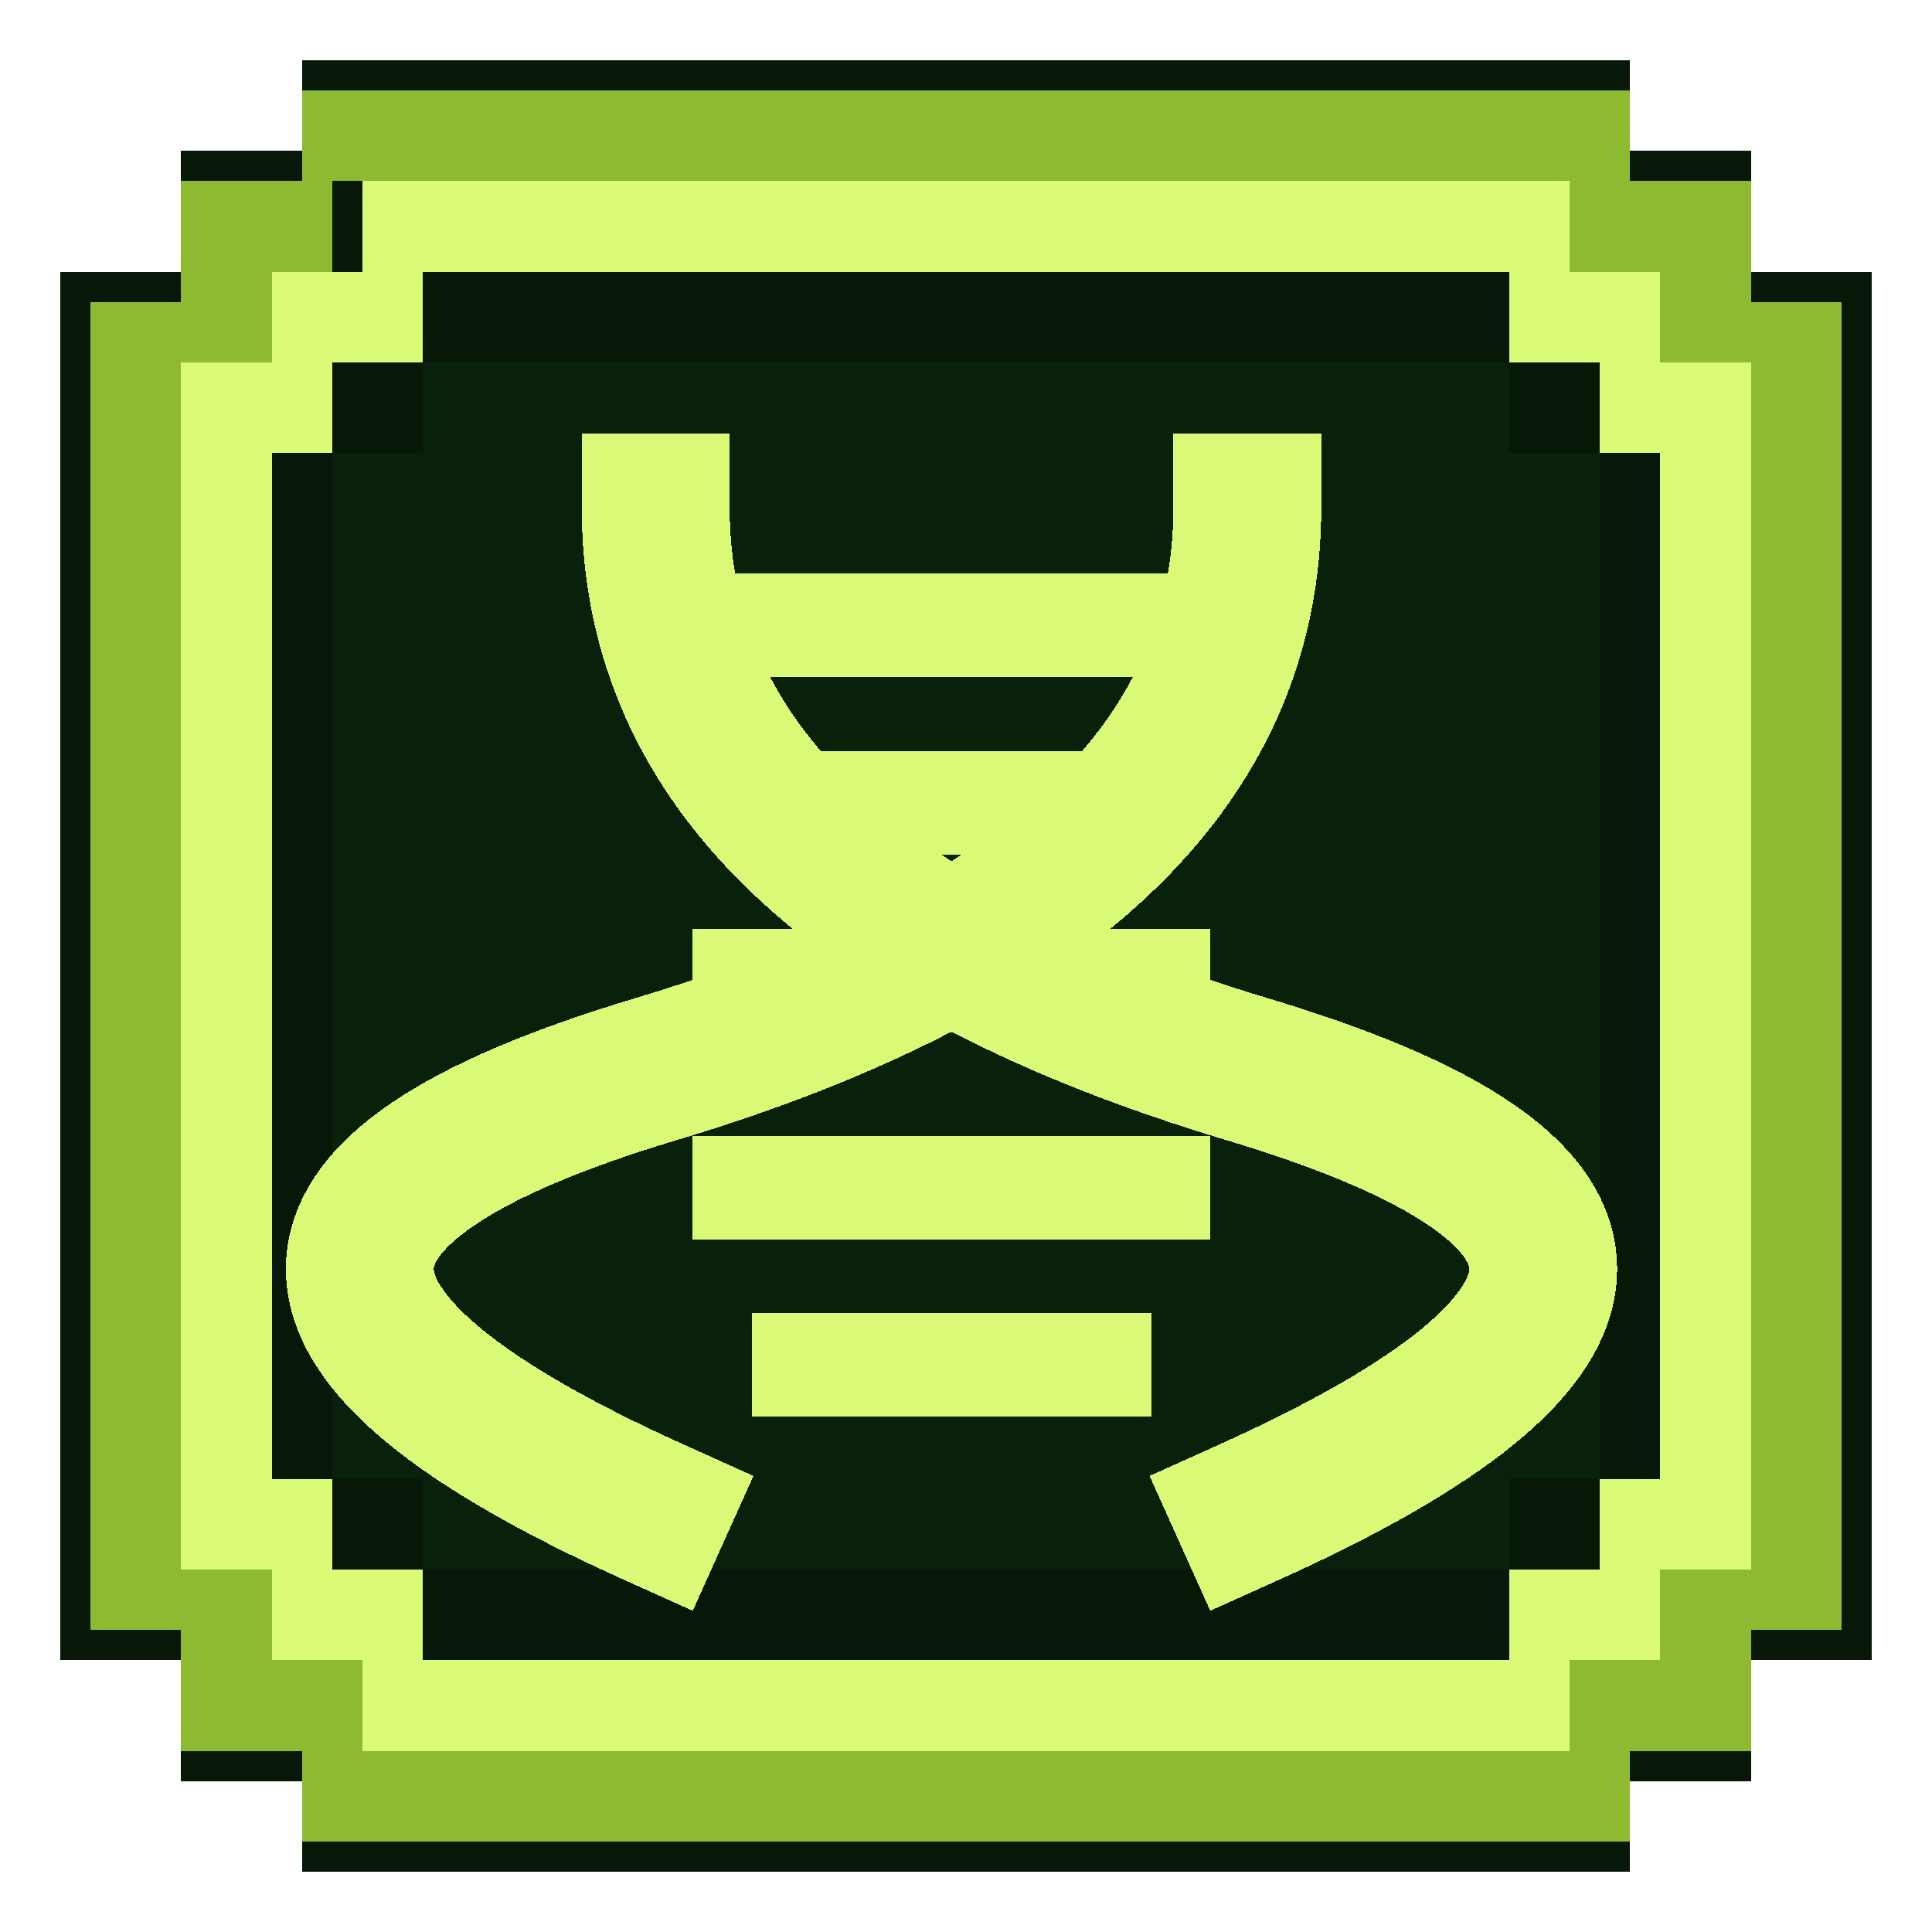
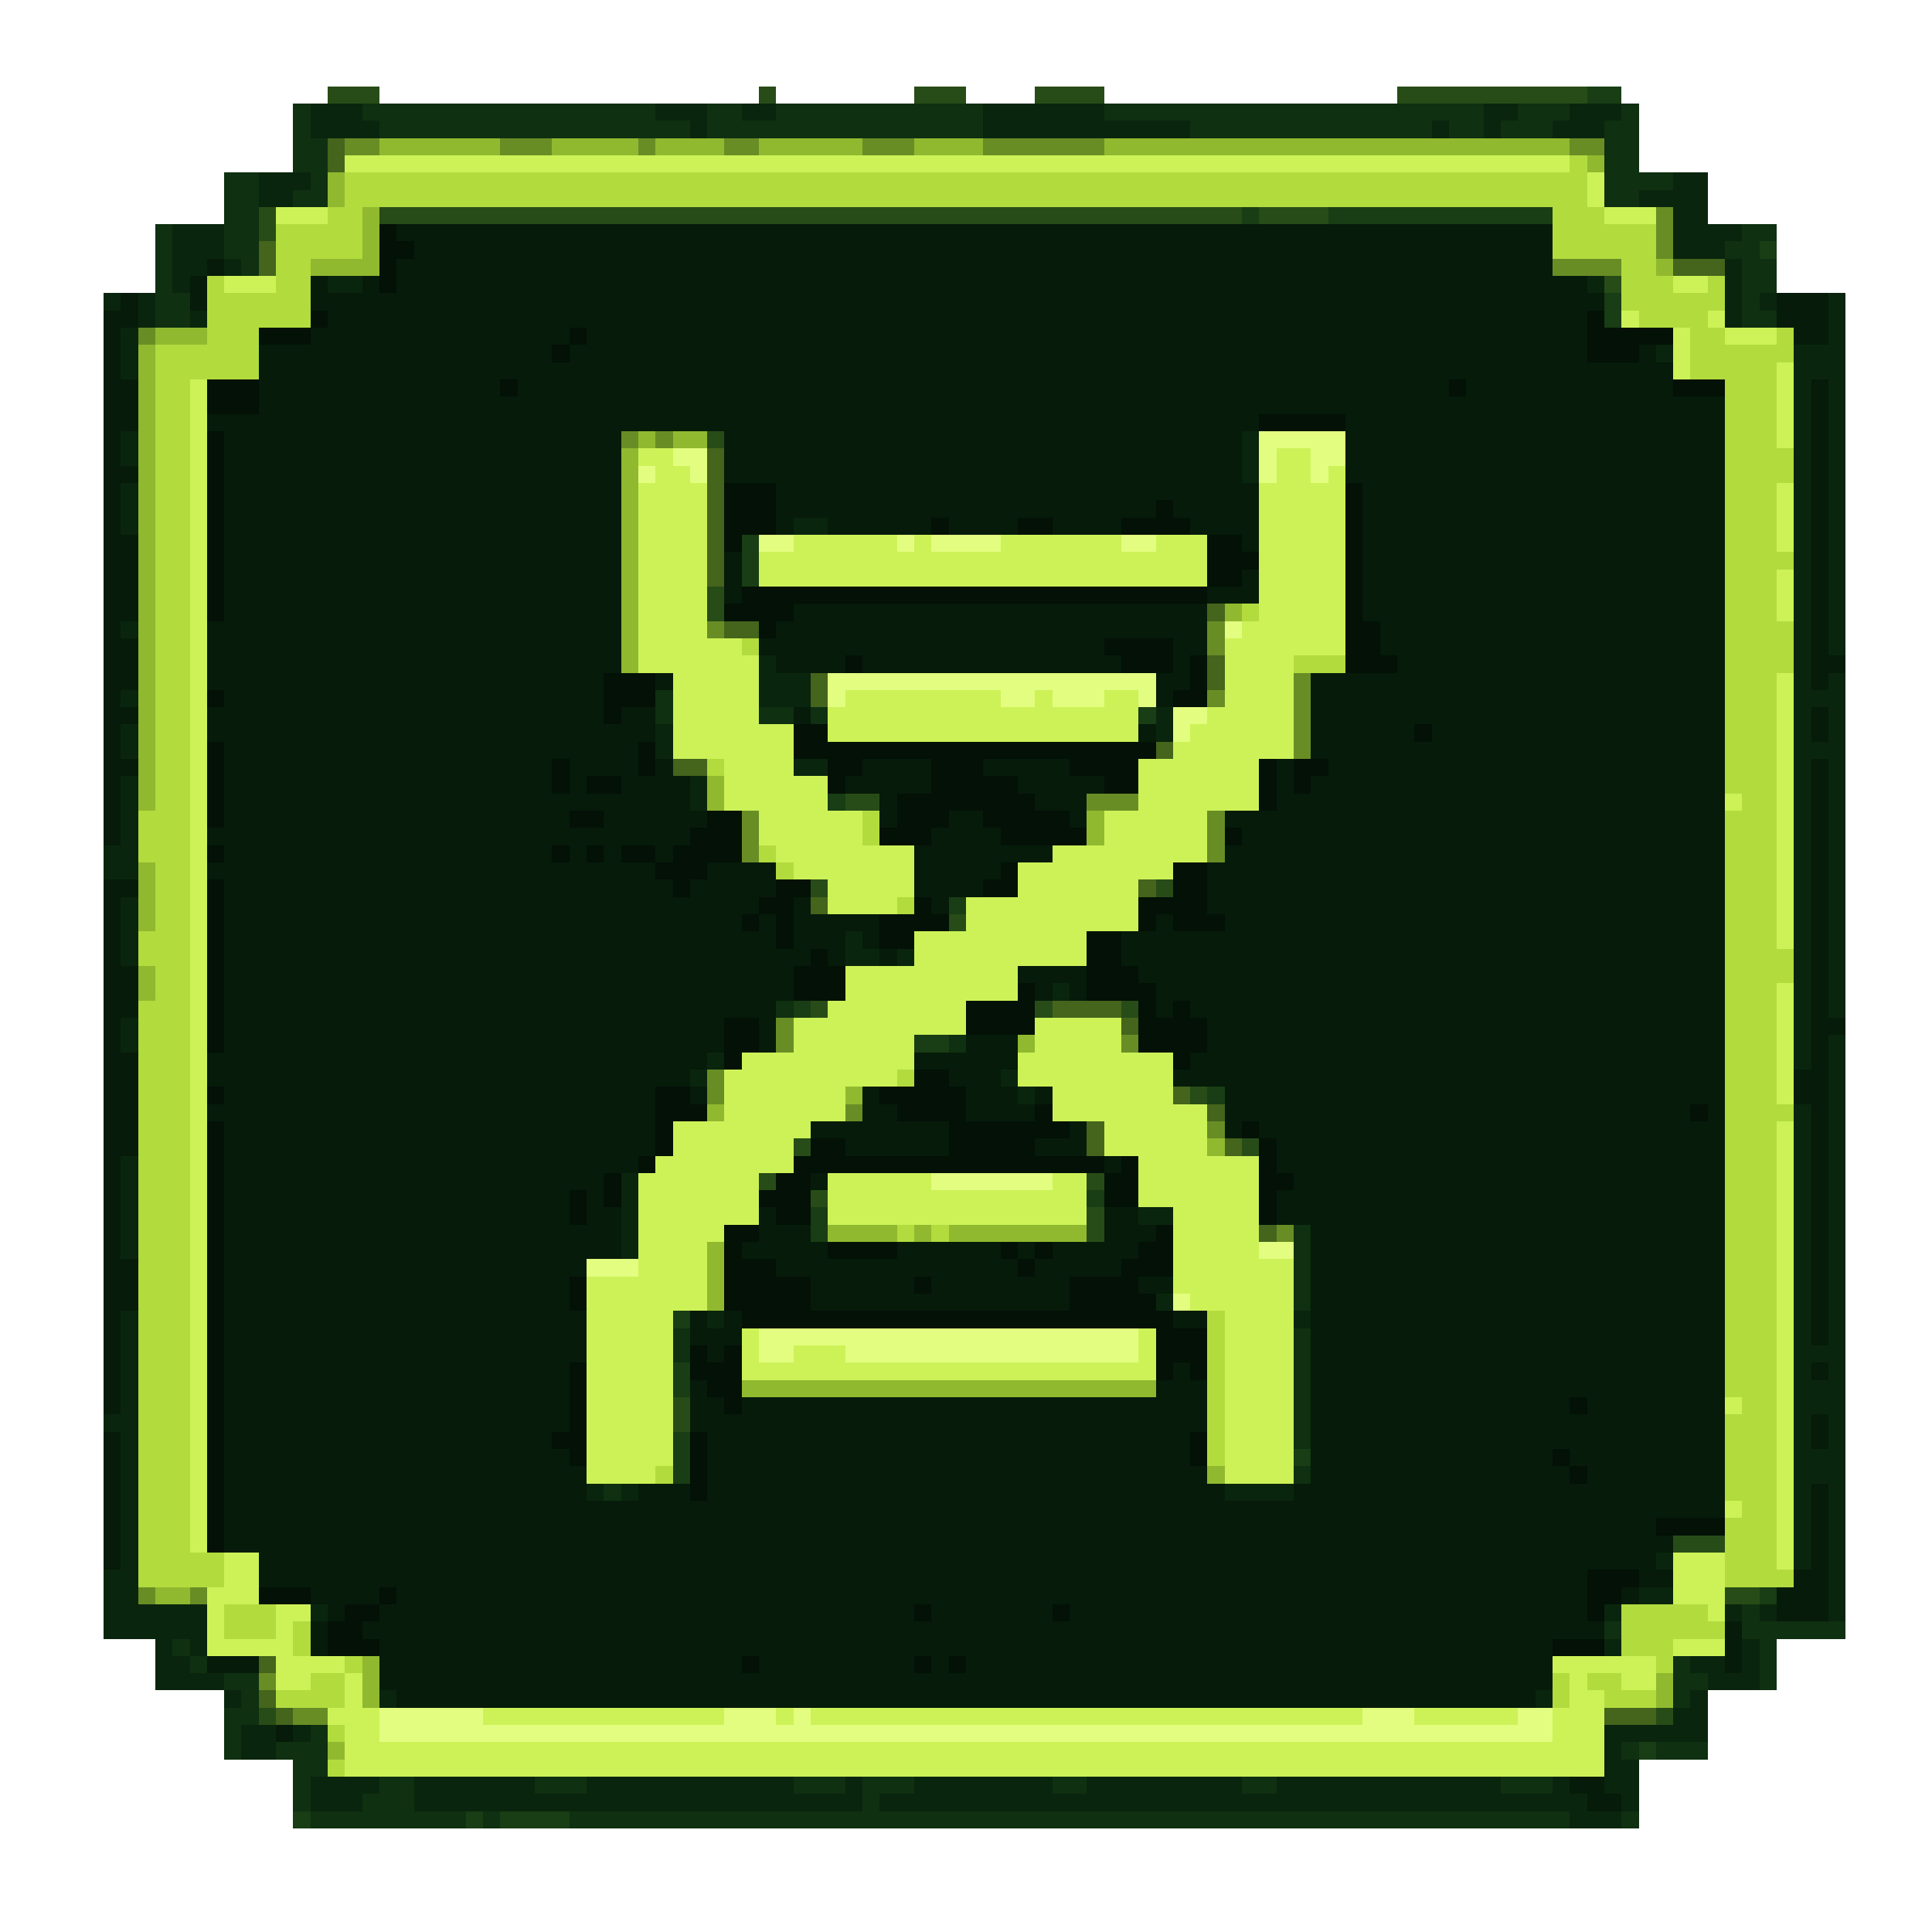
- <svg xmlns="http://www.w3.org/2000/svg" viewBox="0 0 64 64" role="img" aria-label="Биология" shape-rendering="crispEdges">
-   <path fill="#071809" d="M10 2h44v3h4v4h4v46h-4v4h-4v3H10v-3H6v-4H2V9h4V5h4z" />
-   <path fill="#8EBA32" d="M10 3h44v3h4v4h3v44h-3v4h-4v3H10v-3H6v-4H3V10h3V6h4zm1 3v3H9v3H6v40h3v3h3v3h40v-3h3v-3h3V12h-3V9h-3V6z" />
-   <path fill="#DBFB77" d="M12 6h40v3h3v3h3v40h-3v3h-3v3H12v-3H9v-3H6V12h3V9h3zm2 3v3h-3v3H9v34h2v3h3v3h36v-3h3v-3h2V15h-2v-3h-3V9z" />
-   <path fill="#09200B" d="M14 12h36v3h3v34h-3v3H14v-3h-3V15h3z" />
-   <g transform="translate(8 7) scale(.98)" fill="#D9F977" stroke-linejoin="miter" stroke-linecap="square">
-     <path d="M14 10q0 13 20 19T34 44M34 10q0 13-20 19t0 15" fill="none" stroke="#D9F977" stroke-width="5" />
-     <path d="M16 14h16M18 20h12M17 26h14M17 33h14M19 39h10" stroke="#D9F977" stroke-width="3.5" />
-   </g>
+ <svg xmlns="http://www.w3.org/2000/svg" viewBox="0 0 112 112" width="112" height="112" role="img" aria-label="Биология" shape-rendering="crispEdges">
+   <path fill="#031107" d="M22 13h1v1h-1zM22 14h2v1h-2zM22 15h1v2h-1zM18 18h1v1h-1zM92 18h1v1h-1zM15 19h3v1h-3zM33 19h1v1h-1zM92 19h5v1h-5zM32 20h1v1h-1zM92 20h3v1h-3zM29 22h1v1h-1zM84 22h1v1h-1zM97 22h3v1h-3zM12 22h3v2h-3zM73 24h5v1h-5zM67 29h1v1h-1zM42 28h3v3h-3zM54 30h1v1h-1zM59 30h2v1h-2zM65 30h4v1h-4zM42 31h1v1h-1zM70 31h2v1h-2zM70 32h3v1h-3zM70 33h2v1h-2zM43 34h27v1h-27zM12 25h1v11h-1zM78 28h1v8h-1zM42 35h4v1h-4zM44 36h1v1h-1zM78 36h2v2h-2zM64 37h4v1h-4zM49 38h1v1h-1zM65 38h3v1h-3zM78 38h3v1h-3zM69 38h1v2h-1zM35 39h3v2h-3zM12 40h1v1h-1zM68 40h2v1h-2zM35 41h1v1h-1zM46 42h2v1h-2zM82 42h1v1h-1zM46 43h21v1h-21zM37 43h1v2h-1zM48 44h2v1h-2zM54 44h3v1h-3zM62 44h4v1h-4zM75 44h2v1h-2zM32 44h1v2h-1zM34 45h2v1h-2zM48 45h1v1h-1zM54 45h5v1h-5zM64 45h2v1h-2zM75 45h1v1h-1zM73 44h1v3h-1zM52 46h8v1h-8zM12 43h1v5h-1zM33 47h2v1h-2zM41 47h2v1h-2zM52 47h3v1h-3zM57 47h5v1h-5zM40 48h3v1h-3zM51 48h3v1h-3zM58 48h5v1h-5zM71 48h1v1h-1zM12 49h1v1h-1zM32 49h1v1h-1zM34 49h1v1h-1zM36 49h2v1h-2zM39 49h4v1h-4zM38 50h3v1h-3zM58 50h1v1h-1zM68 50h2v2h-2zM39 51h1v1h-1zM45 51h2v1h-2zM57 51h2v1h-2zM44 52h2v1h-2zM53 52h1v1h-1zM66 52h4v1h-4zM43 53h1v1h-1zM51 53h4v1h-4zM66 53h1v1h-1zM68 53h3v1h-3zM45 53h1v2h-1zM51 54h2v1h-2zM63 54h2v2h-2zM47 55h1v1h-1zM63 56h3v1h-3zM46 56h3v2h-3zM59 57h1v1h-1zM63 57h4v1h-4zM66 58h1v1h-1zM68 58h1v1h-1zM56 58h4v2h-4zM12 51h1v10h-1zM42 59h2v2h-2zM66 59h4v2h-4zM42 61h1v1h-1zM68 61h1v1h-1zM53 62h2v1h-2zM12 63h1v1h-1zM38 63h2v1h-2zM51 63h5v1h-5zM38 64h3v1h-3zM52 64h4v1h-4zM60 64h1v1h-1zM98 64h1v1h-1zM55 65h7v1h-7zM72 65h1v1h-1zM38 65h1v2h-1zM47 66h2v1h-2zM55 66h5v1h-5zM73 66h1v2h-1zM37 67h1v1h-1zM46 67h18v1h-18zM65 67h1v1h-1zM45 68h2v1h-2zM73 68h2v1h-2zM35 68h1v2h-1zM64 68h2v2h-2zM44 69h3v1h-3zM33 69h1v2h-1zM73 69h1v2h-1zM45 70h2v1h-2zM42 71h2v1h-2zM67 71h1v1h-1zM42 72h1v1h-1zM48 72h4v1h-4zM58 72h1v1h-1zM60 72h1v1h-1zM66 72h2v1h-2zM42 73h3v1h-3zM59 73h1v1h-1zM65 73h3v1h-3zM53 74h1v1h-1zM62 74h4v1h-4zM33 74h1v2h-1zM42 74h5v2h-5zM62 75h5v1h-5zM43 76h25v1h-25zM67 77h3v2h-3zM40 78h1v1h-1zM42 78h1v1h-1zM40 79h3v1h-3zM67 79h1v1h-1zM69 79h1v1h-1zM41 80h2v1h-2zM42 81h1v1h-1zM91 81h1v1h-1zM33 79h1v4h-1zM32 83h2v1h-2zM69 83h1v2h-1zM33 84h1v1h-1zM90 84h1v1h-1zM91 85h1v1h-1zM40 83h1v4h-1zM96 88h4v1h-4zM12 65h1v25h-1zM92 91h3v1h-3zM15 92h3v1h-3zM22 92h1v1h-1zM92 92h2v1h-2zM20 93h2v1h-2zM53 93h1v1h-1zM61 93h1v1h-1zM92 93h1v1h-1zM19 94h2v1h-2zM19 95h3v1h-3zM90 95h3v1h-3zM43 96h1v1h-1zM53 96h1v1h-1zM55 96h1v1h-1z" />
+   <path fill="#061b0a" d="M23 13h67v1h-67zM24 14h66v1h-66zM12 15h1v1h-1zM23 15h67v1h-67zM18 16h1v1h-1zM21 16h1v1h-1zM23 16h69v1h-69zM11 16h1v2h-1zM7 17h1v1h-1zM18 17h75v1h-75zM103 17h3v2h-3zM6 18h2v1h-2zM19 18h73v1h-73zM18 19h15v1h-15zM34 19h58v1h-58zM104 19h2v1h-2zM15 20h17v1h-17zM33 20h59v1h-59zM95 20h1v1h-1zM6 19h1v3h-1zM15 21h82v1h-82zM15 22h14v1h-14zM30 22h54v1h-54zM85 22h12v1h-12zM15 23h85v1h-85zM6 22h2v3h-2zM12 24h61v1h-61zM6 25h1v2h-1zM78 24h22v4h-22zM42 25h30v3h-30zM6 27h2v1h-2zM45 28h28v1h-28zM45 29h22v1h-22zM68 29h5v1h-5zM6 28h1v3h-1zM45 30h1v1h-1zM48 30h6v1h-6zM55 30h4v1h-4zM61 30h4v1h-4zM69 30h4v1h-4zM72 31h1v1h-1zM72 33h1v1h-1zM42 32h1v3h-1zM70 34h3v1h-3zM13 25h23v11h-23zM79 28h21v8h-21zM6 31h2v5h-2zM46 35h24v1h-24zM6 36h1v1h-1zM45 36h25v1h-25zM105 22h1v16h-1zM80 36h20v2h-20zM44 37h20v1h-20zM68 37h2v1h-2zM12 36h24v3h-24zM45 38h4v1h-4zM50 38h15v1h-15zM68 38h1v1h-1zM81 38h19v1h-19zM105 38h2v1h-2zM6 37h2v3h-2zM12 39h23v1h-23zM38 39h1v1h-1zM67 39h2v1h-2zM105 39h1v1h-1zM6 40h1v1h-1zM13 40h22v1h-22zM67 40h1v1h-1zM76 39h24v3h-24zM6 41h2v1h-2zM12 41h23v1h-23zM36 41h2v1h-2zM46 41h1v1h-1zM105 41h1v2h-1zM12 42h26v1h-26zM66 42h1v1h-1zM76 42h6v1h-6zM83 42h17v1h-17zM6 42h1v2h-1zM13 43h24v1h-24zM76 43h24v1h-24zM6 44h2v1h-2zM33 44h4v1h-4zM38 44h1v1h-1zM50 44h4v1h-4zM57 44h5v1h-5zM77 44h23v1h-23zM13 44h19v2h-19zM74 44h1v2h-1zM33 45h1v1h-1zM36 45h4v1h-4zM49 45h5v1h-5zM59 45h5v1h-5zM76 45h24v1h-24zM13 46h27v1h-27zM60 46h3v1h-3zM74 46h26v1h-26zM51 46h1v2h-1zM13 47h20v1h-20zM35 47h6v1h-6zM55 47h2v1h-2zM62 47h1v1h-1zM71 47h29v1h-29zM6 45h1v4h-1zM12 48h28v1h-28zM54 48h4v1h-4zM72 48h28v1h-28zM13 49h19v1h-19zM33 49h1v1h-1zM35 49h1v1h-1zM38 49h1v1h-1zM53 49h8v1h-8zM71 49h29v1h-29zM12 50h26v1h-26zM41 50h4v1h-4zM53 50h5v1h-5zM6 51h2v1h-2zM13 51h26v1h-26zM40 51h5v1h-5zM53 51h4v1h-4zM70 50h30v3h-30zM13 52h31v1h-31zM46 52h1v1h-1zM54 52h1v1h-1zM13 53h30v1h-30zM44 53h1v1h-1zM46 53h5v1h-5zM67 53h1v1h-1zM71 53h29v1h-29zM13 54h32v1h-32zM46 54h3v1h-3zM50 54h1v1h-1zM6 52h1v4h-1zM65 54h35v2h-35zM13 55h34v1h-34zM48 55h1v1h-1zM51 55h1v1h-1zM59 56h4v1h-4zM66 56h34v1h-34zM13 56h33v2h-33zM60 57h1v1h-1zM62 57h1v1h-1zM67 57h33v1h-33zM105 44h1v15h-1zM6 56h2v3h-2zM13 58h32v1h-32zM67 58h1v1h-1zM69 58h31v1h-31zM105 59h2v1h-2zM6 59h1v2h-1zM13 59h29v2h-29zM44 59h1v2h-1zM70 59h30v2h-30zM56 60h3v1h-3zM105 60h1v2h-1zM12 61h29v1h-29zM53 61h6v1h-6zM69 61h31v1h-31zM12 62h28v1h-28zM55 62h3v1h-3zM68 62h32v1h-32zM104 62h2v2h-2zM13 63h25v1h-25zM40 63h1v1h-1zM50 63h1v1h-1zM56 63h3v1h-3zM60 63h1v1h-1zM71 63h29v1h-29zM12 64h26v1h-26zM50 64h2v1h-2zM56 64h4v1h-4zM71 64h27v1h-27zM99 64h1v1h-1zM47 65h8v1h-8zM62 65h1v1h-1zM71 65h1v1h-1zM73 65h27v1h-27zM6 61h2v6h-2zM13 65h25v2h-25zM49 66h6v1h-6zM60 66h3v1h-3zM74 66h26v2h-26zM13 67h24v1h-24zM64 67h1v1h-1zM13 68h22v1h-22zM47 68h1v1h-1zM75 68h25v1h-25zM34 69h1v1h-1zM13 69h20v2h-20zM74 69h26v2h-26zM34 70h2v1h-2zM44 70h1v1h-1zM64 70h2v1h-2zM44 71h3v1h-3zM64 71h3v1h-3zM6 67h1v6h-1zM13 71h23v2h-23zM43 72h5v1h-5zM52 72h6v1h-6zM59 72h1v1h-1zM61 72h5v1h-5zM13 73h21v1h-21zM45 73h14v1h-14zM60 73h5v1h-5zM47 74h6v1h-6zM54 74h8v1h-8zM66 74h2v1h-2zM6 73h2v3h-2zM13 74h20v2h-20zM47 75h15v1h-15zM40 76h1v1h-1zM42 76h1v1h-1zM68 76h2v1h-2zM105 64h1v14h-1zM40 77h3v1h-3zM13 76h21v3h-21zM41 78h1v1h-1zM68 79h1v1h-1zM105 79h1v1h-1zM76 71h24v10h-24zM40 80h1v1h-1zM67 80h3v1h-3zM6 76h1v6h-1zM40 81h2v1h-2zM43 81h27v1h-27zM76 81h15v1h-15zM92 81h8v1h-8zM13 79h20v4h-20zM40 82h30v1h-30zM76 82h24v2h-24zM105 82h1v2h-1zM13 83h19v1h-19zM41 83h28v2h-28zM13 84h20v1h-20zM76 84h14v1h-14zM91 84h9v1h-9zM41 85h29v1h-29zM76 85h15v1h-15zM92 85h8v1h-8zM13 85h21v2h-21zM37 86h3v1h-3zM41 86h30v1h-30zM75 86h25v1h-25zM13 87h87v1h-87zM13 88h83v1h-83zM13 89h84v1h-84zM6 83h1v8h-1zM105 86h1v5h-1zM15 90h81v1h-81zM15 91h77v1h-77zM95 91h2v1h-2zM104 91h2v1h-2zM18 92h4v1h-4zM23 92h69v1h-69zM94 92h1v1h-1zM103 92h3v2h-3zM19 93h1v1h-1zM22 93h31v1h-31zM54 93h7v1h-7zM62 93h30v1h-30zM21 94h72v1h-72zM18 94h1v2h-1zM22 95h68v1h-68zM100 94h1v3h-1zM12 96h3v1h-3zM22 96h21v1h-21zM44 96h9v1h-9zM54 96h1v1h-1zM56 96h34v1h-34zM22 97h68v1h-68zM23 98h66v1h-66zM16 100h1v1h-1zM91 103h2v1h-2zM92 104h2v1h-2z" />
+   <path fill="#0a250d" d="M18 6h3v1h-3zM38 6h3v1h-3zM43 6h2v1h-2zM57 6h7v1h-7zM86 6h2v1h-2zM91 6h3v1h-3zM18 7h4v1h-4zM40 7h1v1h-1zM57 7h12v1h-12zM83 7h1v1h-1zM86 7h1v1h-1zM90 7h3v1h-3zM15 10h3v1h-3zM97 10h2v1h-2zM15 11h2v1h-2zM95 11h4v1h-4zM97 12h2v1h-2zM97 13h4v1h-4zM10 13h3v2h-3zM97 14h3v1h-3zM10 15h2v1h-2zM13 15h1v1h-1zM10 16h1v1h-1zM19 16h2v1h-2zM92 16h1v1h-1zM6 17h1v1h-1zM102 17h1v1h-1zM100 15h1v4h-1zM8 17h1v2h-1zM11 18h1v1h-1zM106 17h1v3h-1zM96 20h1v1h-1zM7 19h1v3h-1zM104 20h3v2h-3zM7 25h1v2h-1zM72 25h1v3h-1zM7 28h1v3h-1zM46 30h2v1h-2zM7 36h1v1h-1zM106 22h1v16h-1zM44 38h1v1h-1zM104 22h1v18h-1zM106 39h1v1h-1zM44 39h3v2h-3zM7 40h1v1h-1zM104 40h3v1h-3zM67 41h1v2h-1zM104 41h1v2h-1zM106 41h1v2h-1zM7 42h1v2h-1zM38 42h1v2h-1zM104 43h3v1h-3zM46 44h2v1h-2zM40 45h1v2h-1zM7 45h1v4h-1zM6 49h2v2h-2zM49 54h1v1h-1zM7 52h1v4h-1zM49 55h2v1h-2zM52 55h1v1h-1zM61 57h1v1h-1zM106 44h1v15h-1zM7 59h1v2h-1zM104 44h1v18h-1zM41 61h1v1h-1zM40 62h1v1h-1zM58 62h1v1h-1zM59 63h1v1h-1zM66 70h2v1h-2zM7 67h1v6h-1zM36 68h1v5h-1zM67 75h1v1h-1zM41 76h1v1h-1zM75 76h1v1h-1zM106 60h1v18h-1zM104 64h1v14h-1zM104 78h3v1h-3zM104 79h1v1h-1zM106 79h1v1h-1zM7 76h1v6h-1zM104 80h3v2h-3zM6 82h2v1h-2zM104 82h1v2h-1zM106 82h1v2h-1zM104 84h3v2h-3zM34 86h1v1h-1zM36 86h1v1h-1zM71 86h4v1h-4zM7 83h1v8h-1zM104 86h1v5h-1zM96 90h1v1h-1zM6 91h2v2h-2zM95 92h2v1h-2zM106 86h1v8h-1zM18 93h1v1h-1zM93 93h1v1h-1zM100 93h1v1h-1zM102 93h1v1h-1zM6 93h6v2h-6zM9 95h1v1h-1zM11 95h1v1h-1zM93 95h1v1h-1zM101 95h1v2h-1zM9 96h2v1h-2zM98 96h2v1h-2zM9 97h4v1h-4zM99 97h3v1h-3zM13 98h1v1h-1zM22 98h1v1h-1zM89 98h1v1h-1zM98 98h1v1h-1zM97 99h2v1h-2zM17 100h1v1h-1zM93 100h6v1h-6zM14 100h2v2h-2zM93 101h1v1h-1zM93 102h2v2h-2zM18 103h4v1h-4zM24 103h7v1h-7zM34 103h12v1h-12zM49 103h1v1h-1zM53 103h8v1h-8zM63 103h9v1h-9zM74 103h13v1h-13zM90 103h1v1h-1zM18 104h3v1h-3zM24 104h26v1h-26zM51 104h41v1h-41zM94 104h1v1h-1zM91 105h3v1h-3z" />
+   <path fill="#0f3011" d="M21 6h17v1h-17zM41 6h2v1h-2zM45 6h12v1h-12zM64 6h22v1h-22zM88 6h3v1h-3zM94 6h1v1h-1zM17 6h1v2h-1zM22 7h18v1h-18zM41 7h16v1h-16zM69 7h14v1h-14zM84 7h2v1h-2zM87 7h3v1h-3zM93 7h2v3h-2zM17 8h2v2h-2zM18 10h1v1h-1zM93 10h4v1h-4zM17 11h2v1h-2zM93 11h2v1h-2zM101 13h2v1h-2zM13 10h2v5h-2zM100 14h2v1h-2zM14 15h1v1h-1zM9 13h1v4h-1zM101 15h2v2h-2zM101 17h1v1h-1zM9 17h2v2h-2zM101 18h2v1h-2zM38 40h1v2h-1zM44 41h2v1h-2zM47 41h1v1h-1zM45 58h1v1h-1zM55 60h1v1h-1zM75 71h1v5h-1zM39 77h1v2h-1zM75 77h1v7h-1zM75 85h1v1h-1zM35 86h1v1h-1zM101 93h1v1h-1zM93 94h1v1h-1zM101 94h6v1h-6zM10 95h1v1h-1zM11 96h1v1h-1zM97 96h1v1h-1zM102 95h1v3h-1zM13 97h2v1h-2zM97 97h2v1h-2zM14 98h1v1h-1zM97 98h1v1h-1zM13 99h2v1h-2zM18 100h1v1h-1zM13 100h1v2h-1zM16 101h3v1h-3zM94 101h1v1h-1zM96 101h3v1h-3zM17 102h2v1h-2zM22 103h2v1h-2zM31 103h3v1h-3zM46 103h3v1h-3zM50 103h3v1h-3zM61 103h2v1h-2zM72 103h2v1h-2zM87 103h3v1h-3zM17 103h1v2h-1zM21 104h3v1h-3zM50 104h1v1h-1zM18 105h9v1h-9zM28 105h1v1h-1zM33 105h58v1h-58zM94 105h1v1h-1z" />
+   <path fill="#193d14" d="M92 5h2v1h-2zM72 12h1v1h-1zM77 12h13v1h-13zM102 14h1v1h-1zM93 17h1v2h-1zM43 31h1v3h-1zM66 41h1v1h-1zM48 46h1v1h-1zM55 52h1v1h-1zM46 58h1v1h-1zM53 60h2v1h-2zM70 63h1v1h-1zM63 69h1v1h-1zM47 70h1v2h-1zM39 76h1v1h-1zM39 79h1v2h-1zM75 84h1v1h-1zM39 83h1v3h-1zM102 92h1v1h-1zM95 101h1v1h-1zM17 105h1v1h-1zM27 105h1v1h-1zM29 105h4v1h-4z" />
+   <path fill="#284c17" d="M19 5h3v1h-3zM44 5h1v1h-1zM53 5h3v1h-3zM60 5h4v1h-4zM81 5h11v1h-11zM22 12h50v1h-50zM73 12h4v1h-4zM15 12h1v2h-1zM93 16h1v1h-1zM41 25h1v1h-1zM41 34h1v2h-1zM49 46h2v1h-2zM47 51h1v1h-1zM67 51h1v1h-1zM55 53h1v1h-1zM47 58h1v1h-1zM60 58h1v1h-1zM65 58h1v1h-1zM69 63h1v1h-1zM46 66h1v1h-1zM72 66h1v1h-1zM44 68h1v1h-1zM63 68h1v1h-1zM47 69h1v1h-1zM63 70h1v2h-1zM39 81h1v2h-1zM97 89h3v1h-3zM100 92h2v1h-2zM15 99h1v1h-1zM96 99h1v1h-1z" />
+   <path fill="#45641c" d="M19 8h1v2h-1zM15 14h1v2h-1zM97 15h3v1h-3zM41 26h1v8h-1zM70 35h1v1h-1zM42 36h2v1h-2zM70 38h1v2h-1zM47 39h1v2h-1zM67 43h1v1h-1zM39 44h2v1h-2zM66 51h1v1h-1zM47 52h1v1h-1zM61 58h4v1h-4zM65 59h1v1h-1zM68 63h1v1h-1zM70 64h1v1h-1zM63 65h1v2h-1zM71 66h1v1h-1zM73 71h1v1h-1zM15 96h1v1h-1zM15 98h1v1h-1zM16 99h1v1h-1zM93 99h3v1h-3z" />
+   <path fill="#698d25" d="M20 8h2v1h-2zM29 8h3v1h-3zM37 8h1v1h-1zM42 8h2v1h-2zM50 8h3v1h-3zM57 8h7v1h-7zM91 8h2v1h-2zM96 12h1v3h-1zM90 15h4v1h-4zM8 19h1v1h-1zM36 25h1v1h-1zM38 25h1v1h-1zM41 36h1v1h-1zM70 36h1v2h-1zM70 40h1v1h-1zM75 39h1v5h-1zM63 46h3v1h-3zM43 47h1v3h-1zM70 47h1v3h-1zM45 59h1v2h-1zM65 60h1v1h-1zM41 62h1v2h-1zM49 64h1v1h-1zM70 65h1v1h-1zM74 71h1v1h-1zM8 92h1v1h-1zM11 92h1v1h-1zM15 97h1v1h-1zM17 99h2v1h-2z" />
+   <path fill="#91b92f" d="M22 8h7v1h-7zM32 8h5v1h-5zM38 8h4v1h-4zM44 8h6v1h-6zM53 8h4v1h-4zM64 8h27v1h-27zM92 9h1v1h-1zM19 10h1v2h-1zM21 12h1v3h-1zM18 15h4v1h-4zM96 15h1v1h-1zM9 19h3v1h-3zM37 25h1v1h-1zM39 25h2v1h-2zM71 35h1v1h-1zM36 26h1v13h-1zM8 20h1v27h-1zM41 45h1v2h-1zM63 47h1v2h-1zM8 50h1v4h-1zM8 56h1v2h-1zM59 60h1v1h-1zM49 63h1v1h-1zM41 64h1v1h-1zM70 66h1v1h-1zM48 71h4v1h-4zM53 71h1v1h-1zM55 71h8v1h-8zM41 72h1v4h-1zM43 80h24v1h-24zM70 85h1v1h-1zM9 92h2v1h-2zM21 96h1v3h-1zM96 97h1v2h-1zM19 101h1v1h-1z" />
+   <path fill="#b2db3e" d="M91 9h1v1h-1zM20 10h72v2h-72zM19 12h2v1h-2zM90 12h3v1h-3zM16 13h5v2h-5zM90 13h6v2h-6zM94 15h2v1h-2zM16 15h2v2h-2zM12 16h1v1h-1zM94 16h3v1h-3zM99 16h1v1h-1zM94 17h6v1h-6zM12 17h6v2h-6zM95 18h4v1h-4zM12 19h3v1h-3zM98 19h2v1h-2zM103 19h1v1h-1zM98 20h6v1h-6zM9 20h6v2h-6zM98 21h5v1h-5zM100 22h3v4h-3zM100 26h4v2h-4zM100 28h3v4h-3zM100 32h4v1h-4zM100 33h3v3h-3zM72 35h1v1h-1zM43 37h1v1h-1zM100 36h4v3h-4zM75 38h3v1h-3zM41 44h1v1h-1zM100 39h3v7h-3zM9 22h2v25h-2zM101 46h2v1h-2zM50 47h1v2h-1zM8 47h3v3h-3zM44 49h1v1h-1zM45 50h1v1h-1zM52 52h1v1h-1zM9 50h2v4h-2zM100 47h3v8h-3zM8 54h3v2h-3zM100 55h4v2h-4zM9 56h2v2h-2zM52 62h1v1h-1zM100 57h3v7h-3zM100 64h4v1h-4zM52 71h1v1h-1zM54 71h1v1h-1zM100 65h3v16h-3zM101 81h2v1h-2zM70 76h1v9h-1zM38 85h1v1h-1zM100 82h3v5h-3zM101 87h2v1h-2zM8 58h3v32h-3zM100 88h3v3h-3zM8 90h5v2h-5zM100 91h4v1h-4zM94 93h5v1h-5zM13 93h3v2h-3zM94 94h6v1h-6zM17 94h1v2h-1zM94 95h3v1h-3zM20 96h1v1h-1zM96 96h1v1h-1zM18 97h2v1h-2zM92 97h2v1h-2zM90 97h1v2h-1zM16 98h4v1h-4zM93 98h3v1h-3zM19 100h1v1h-1zM19 102h1v1h-1z" />
+   <path fill="#cdf258" d="M20 9h71v1h-71zM92 10h1v2h-1zM16 12h3v1h-3zM93 12h3v1h-3zM13 16h3v1h-3zM97 16h2v1h-2zM94 18h1v1h-1zM99 18h1v1h-1zM100 19h3v1h-3zM97 19h1v3h-1zM103 21h1v5h-1zM37 26h2v1h-2zM74 26h2v2h-2zM38 27h2v1h-2zM77 27h1v1h-1zM103 28h1v4h-1zM46 31h6v1h-6zM53 31h1v1h-1zM58 31h7v1h-7zM67 31h3v1h-3zM44 32h26v2h-26zM73 28h5v8h-5zM103 33h1v3h-1zM37 28h4v9h-4zM72 36h6v1h-6zM37 37h6v1h-6zM71 37h7v1h-7zM37 38h7v1h-7zM71 38h4v3h-4zM49 40h9v1h-9zM60 40h1v1h-1zM64 40h2v1h-2zM39 39h5v3h-5zM70 41h5v1h-5zM48 41h18v2h-18zM69 42h6v1h-6zM39 42h7v2h-7zM68 43h7v1h-7zM42 44h4v1h-4zM66 44h7v3h-7zM42 45h6v2h-6zM100 46h1v1h-1zM44 47h6v2h-6zM64 47h6v2h-6zM45 49h8v1h-8zM61 49h9v1h-9zM46 50h7v1h-7zM59 50h9v1h-9zM48 51h5v1h-5zM59 51h7v1h-7zM48 52h4v1h-4zM56 52h10v2h-10zM103 39h1v16h-1zM53 54h10v2h-10zM49 56h10v2h-10zM48 58h8v1h-8zM46 59h10v1h-10zM60 59h5v2h-5zM46 60h7v1h-7zM43 61h10v1h-10zM59 61h9v2h-9zM42 62h10v1h-10zM103 57h1v7h-1zM61 63h7v1h-7zM42 63h7v2h-7zM61 64h9v1h-9zM39 65h8v1h-8zM64 65h6v2h-6zM39 66h7v1h-7zM38 67h8v1h-8zM48 68h6v1h-6zM61 68h2v1h-2zM66 67h7v3h-7zM37 68h7v3h-7zM48 69h15v2h-15zM37 71h5v1h-5zM68 70h5v3h-5zM37 72h4v2h-4zM68 73h7v2h-7zM34 74h7v2h-7zM69 75h6v1h-6zM43 77h1v2h-1zM66 77h1v2h-1zM46 78h3v1h-3zM43 79h24v1h-24zM100 81h1v1h-1zM34 76h5v9h-5zM71 76h4v10h-4zM34 85h4v1h-4zM100 87h1v1h-1zM11 22h1v68h-1zM103 65h1v26h-1zM13 90h2v2h-2zM97 90h3v3h-3zM12 92h3v1h-3zM16 93h2v1h-2zM99 93h1v1h-1zM12 93h1v2h-1zM16 94h1v1h-1zM12 95h5v1h-5zM97 95h3v1h-3zM16 96h4v1h-4zM90 96h6v1h-6zM16 97h2v1h-2zM91 97h1v1h-1zM94 97h2v1h-2zM20 97h1v2h-1zM91 98h2v1h-2zM19 99h3v1h-3zM28 99h14v1h-14zM45 99h1v1h-1zM47 99h32v1h-32zM82 99h6v1h-6zM90 99h3v2h-3zM20 100h2v1h-2zM20 101h73v2h-73z" />
+   <path fill="#e3fd80" d="M73 25h5v1h-5zM39 26h2v1h-2zM76 26h2v1h-2zM73 26h1v2h-1zM37 27h1v1h-1zM40 27h1v1h-1zM76 27h1v1h-1zM44 31h2v1h-2zM52 31h1v1h-1zM54 31h4v1h-4zM65 31h2v1h-2zM71 36h1v1h-1zM48 39h19v1h-19zM48 40h1v1h-1zM58 40h2v1h-2zM61 40h3v1h-3zM66 40h1v1h-1zM68 41h2v1h-2zM68 42h1v1h-1zM54 68h7v1h-7zM73 72h2v1h-2zM34 73h3v1h-3zM68 75h1v1h-1zM44 77h22v1h-22zM44 78h2v1h-2zM49 78h17v1h-17zM22 99h6v1h-6zM42 99h3v1h-3zM46 99h1v1h-1zM79 99h3v1h-3zM88 99h2v1h-2zM22 100h68v1h-68z" />
</svg>
